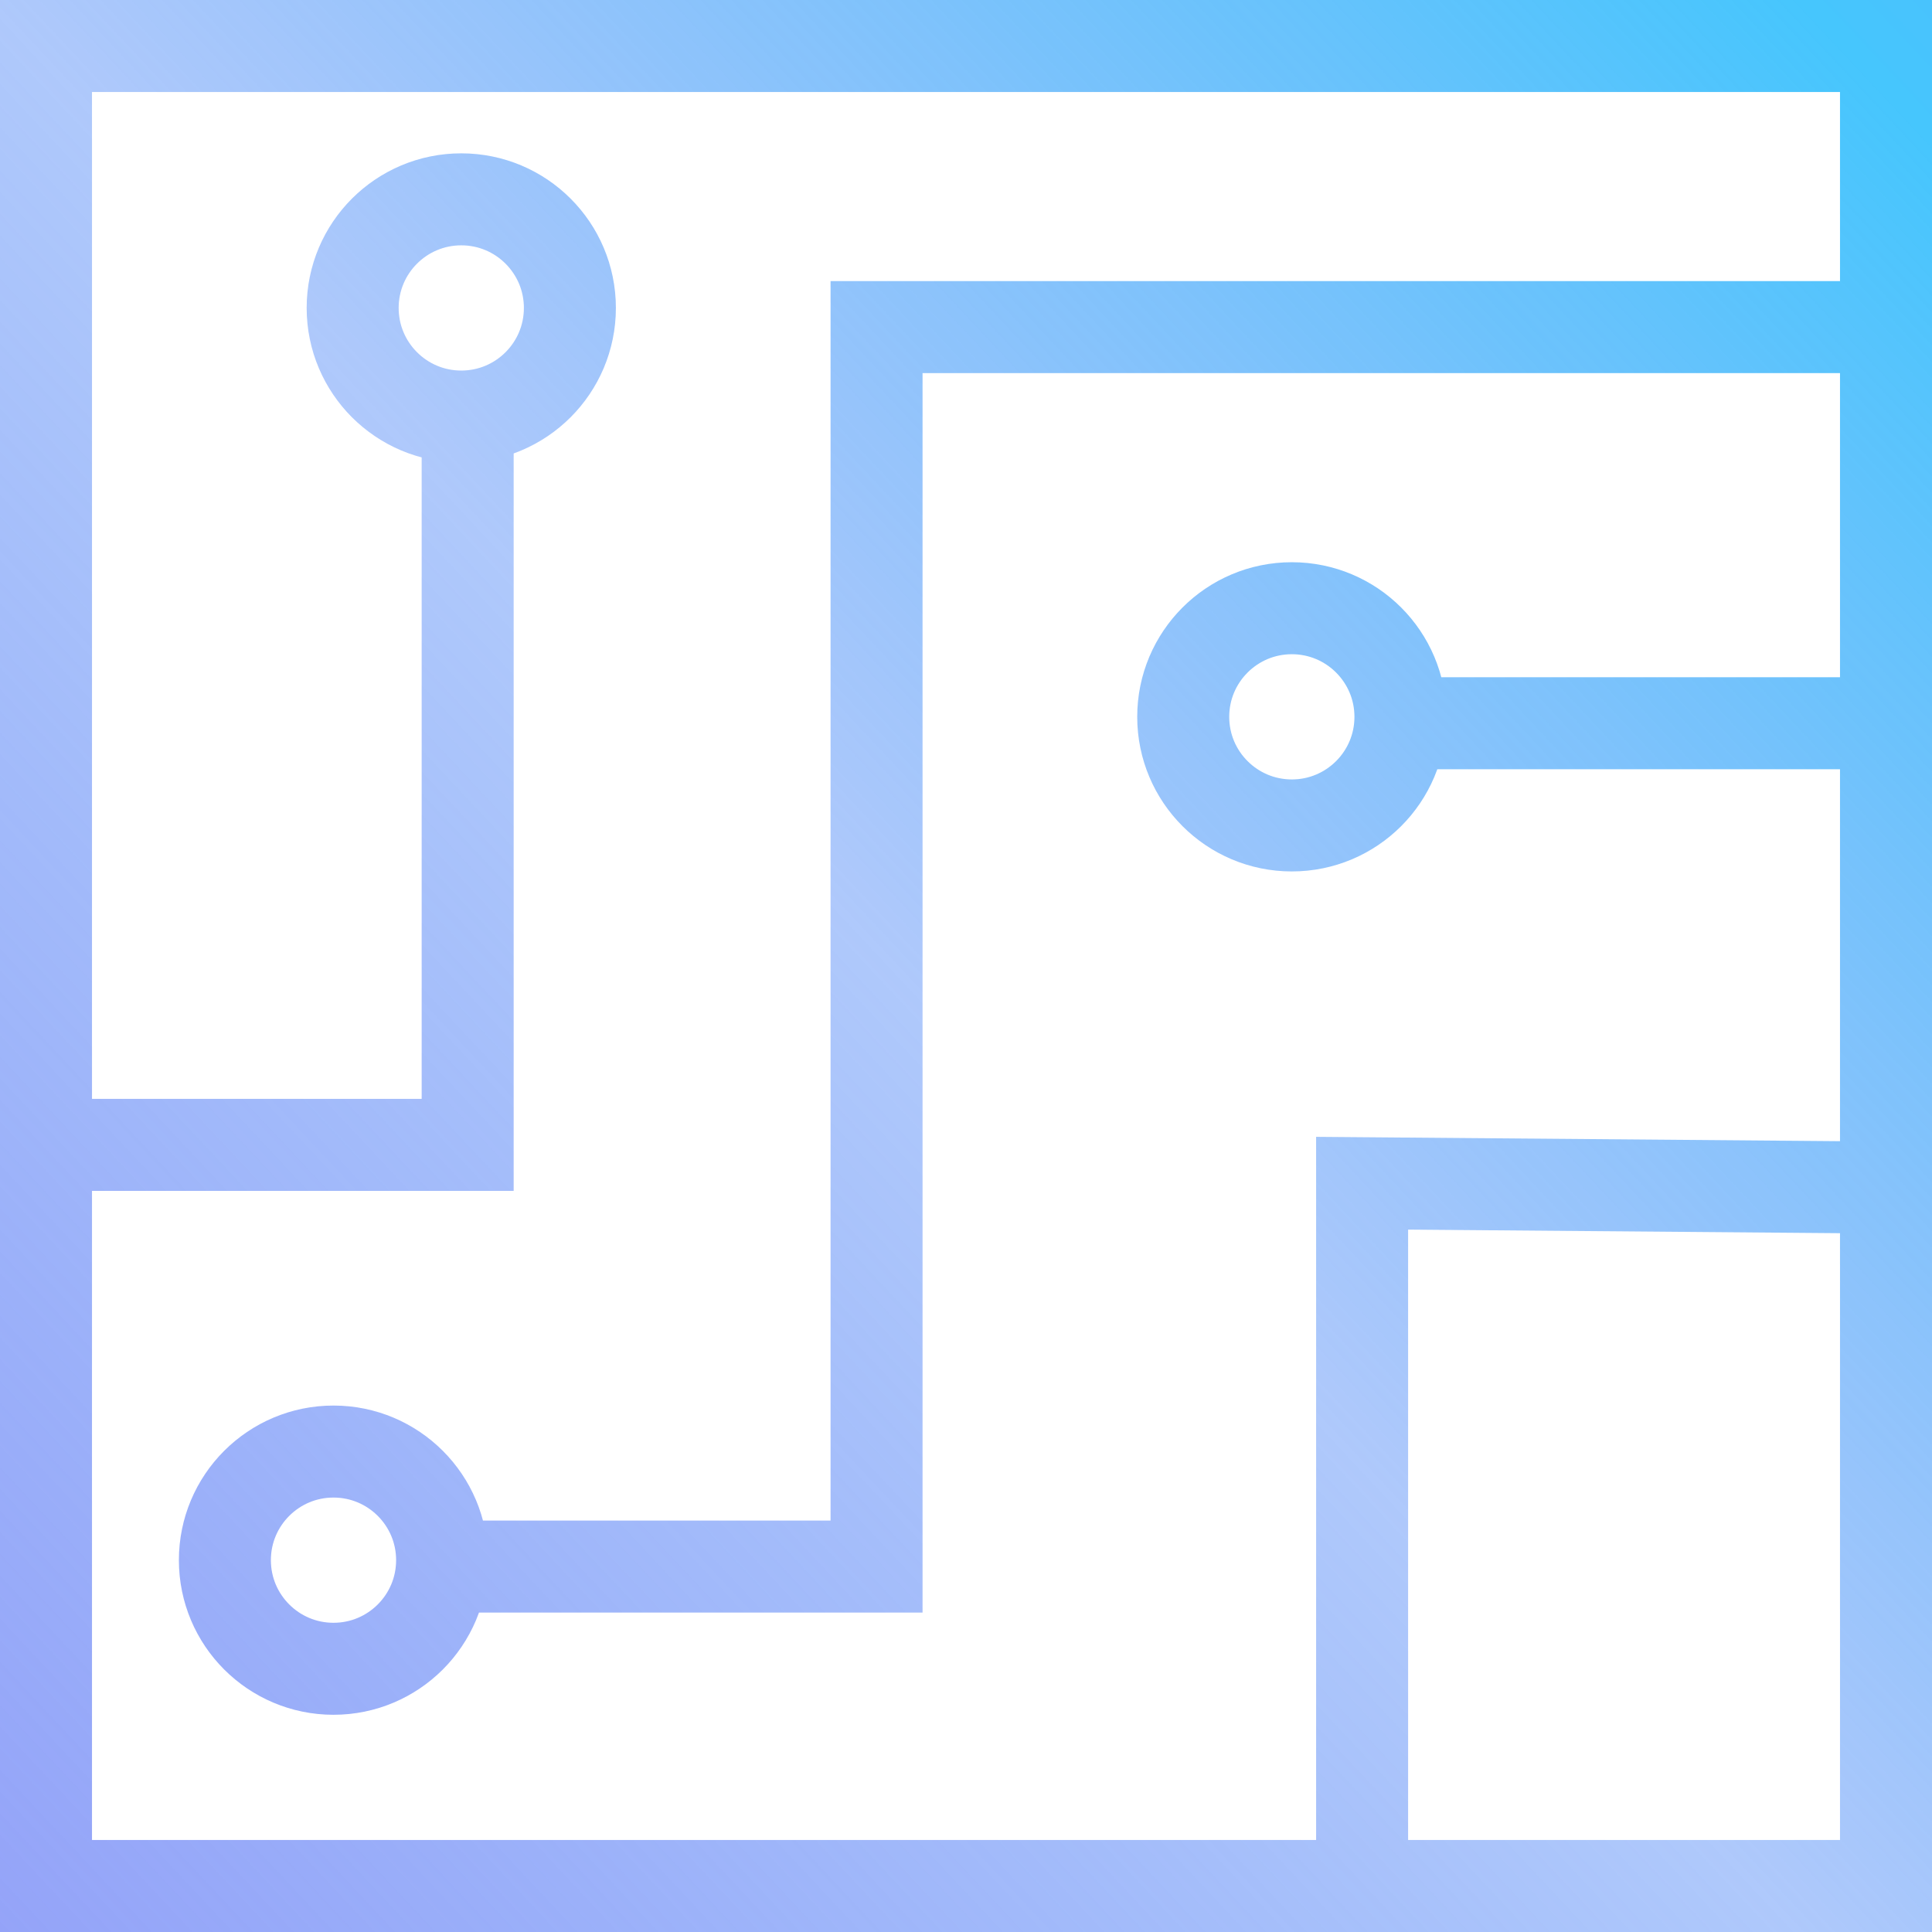
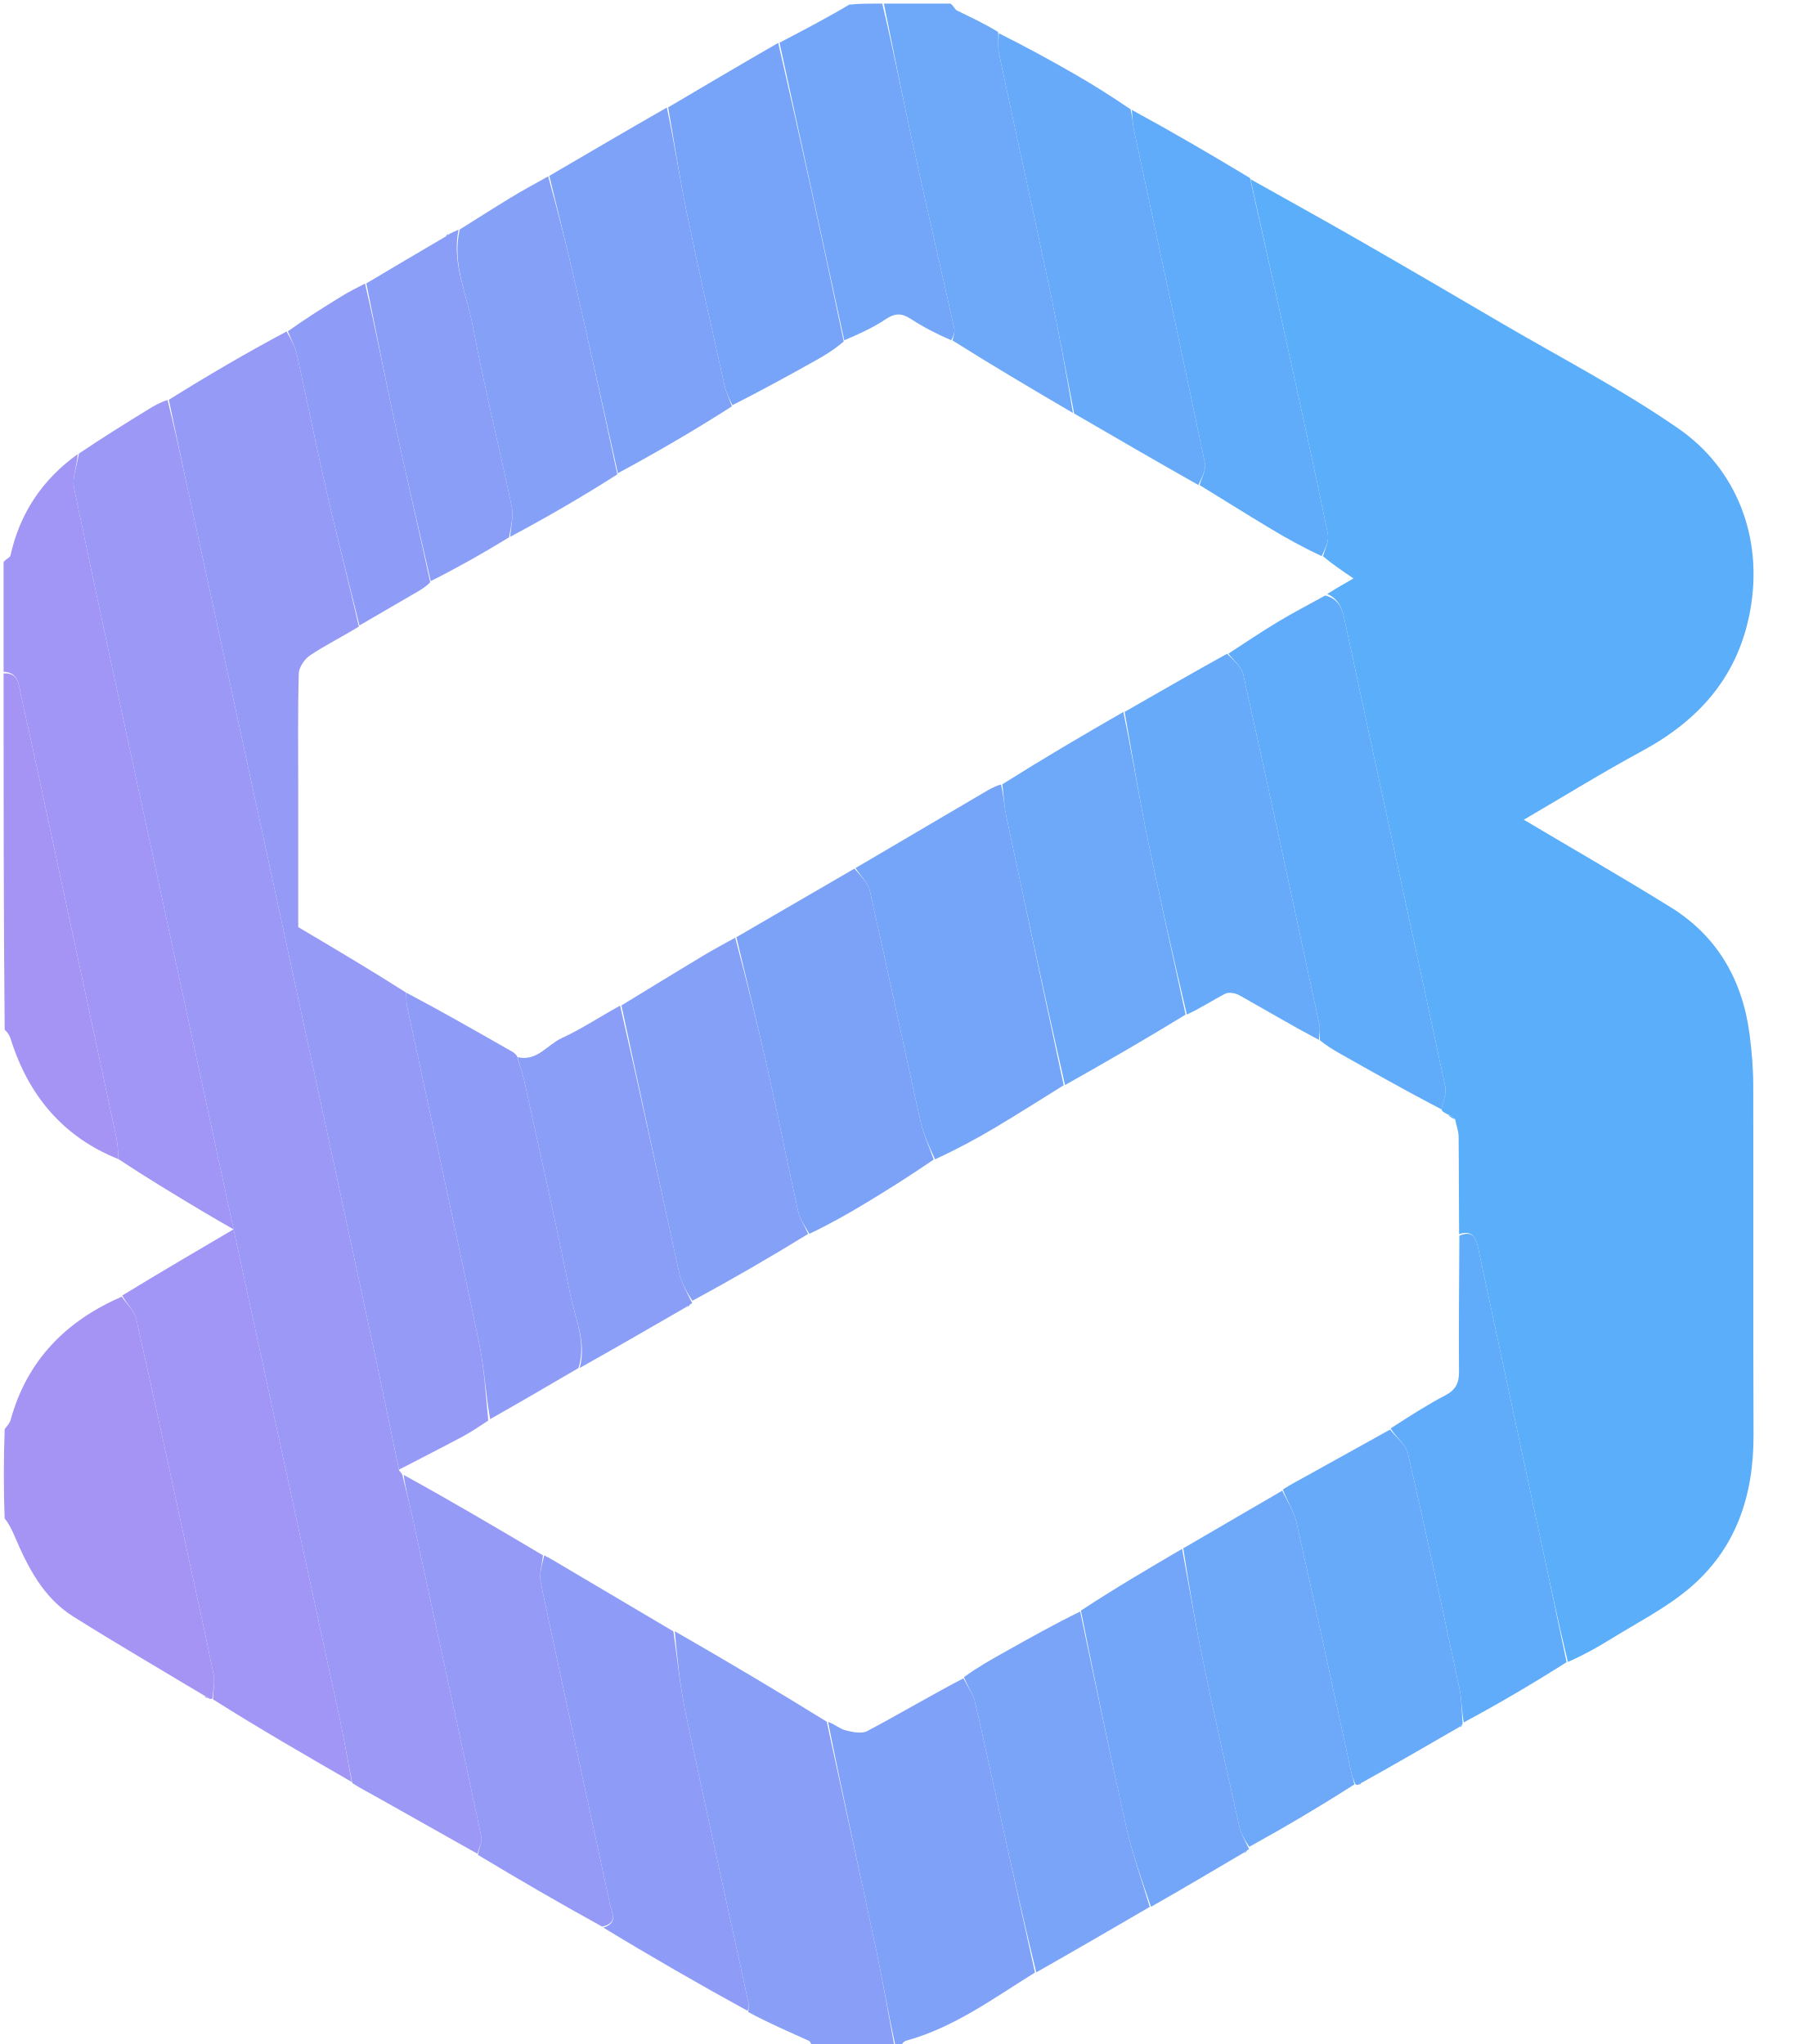
- <svg xmlns="http://www.w3.org/2000/svg" width="210" height="210" viewBox="0 0 210 210" fill="none">
-   <path d="M50.833 42.5V124.444C50.833 124.444 22.899 124.444 5 124.444M45.278 170.278H95.278V35.556H205M148.056 78.611H205M205 129.083L148.056 128.611V205M5 5H205V205H5C5 205 5 144.052 5 105C5 65.948 5 5 5 5ZM61.944 33.472C61.944 39.992 56.659 45.278 50.139 45.278C43.619 45.278 38.333 39.992 38.333 33.472C38.333 26.952 43.619 21.667 50.139 21.667C56.659 21.667 61.944 26.952 61.944 33.472ZM48.056 169.583C48.056 176.103 42.77 181.389 36.25 181.389C29.73 181.389 24.444 176.103 24.444 169.583C24.444 163.063 29.73 157.778 36.25 157.778C42.77 157.778 48.056 163.063 48.056 169.583ZM152.222 77.917C152.222 84.437 146.937 89.722 140.417 89.722C133.897 89.722 128.611 84.437 128.611 77.917C128.611 71.397 133.897 66.111 140.417 66.111C146.937 66.111 152.222 71.397 152.222 77.917Z" stroke="url(#paint0_linear_99_2782)" stroke-width="10" stroke-miterlimit="10" />
-   <defs>
-     <linearGradient id="paint0_linear_99_2782" x1="-32" y1="244" x2="304" y2="-71" gradientUnits="userSpaceOnUse">
-       <stop stop-color="#9097F7" />
-       <stop offset="0.411" stop-color="#6A9AF8" stop-opacity="0.538" />
-       <stop offset="0.723" stop-color="#46C6FD" />
-       <stop offset="1" stop-color="#64A2F9" />
-     </linearGradient>
-   </defs>
+ <svg xmlns="http://www.w3.org/2000/svg" version="1.1" id="Layer_1" x="0px" y="0px" width="100%" viewBox="0 0 502 569" enable-background="new 0 0 502 569" xml:space="preserve">
+   <path fill="#82bc0000" opacity="1" stroke="none" d=" M265,1   C344.301,1 423.602,1 502.951,1   C502.951,190.556 502.951,380.113 502.951,570   C419.312,570 335.623,570 251.132,569.7   C250.973,568.943 251.553,568.26 252.267,568.063   C265.59,564.372 276.552,556.242 288.409,549.059   C299.182,542.948 309.59,536.891 320.349,530.807   C329.134,525.8 337.569,520.819 346.304,515.851   C346.832,515.534 347.06,515.204 347.442,514.881   C347.597,514.888 347.745,514.617 348.018,514.403   C357.874,508.498 367.457,502.808 377.285,497.056   C377.69,496.941 377.85,496.888 378.276,496.869   C378.736,496.614 378.929,496.325 379.483,496.014   C388.567,490.939 397.289,485.887 406.275,480.87   C406.728,480.621 406.917,480.335 407.077,480.038   C407.047,480.027 407.07,480.086 407.396,479.943   C417.161,474.239 426.6,468.679 436.4,463.062   C440.535,460.818 444.367,458.722 448.073,456.422   C455.37,451.892 463.162,447.935 469.733,442.51   C483.103,431.474 488.11,416.471 488.04,399.389   C487.906,366.897 488.04,334.404 487.957,301.911   C487.945,297.323 487.549,292.709 486.969,288.153   C485.038,273.001 478.117,260.718 465.002,252.575   C451.599,244.255 437.909,236.397 424.103,228.192   C435.162,221.737 445.912,215.083 457.011,209.073   C472.942,200.446 483.773,188.287 487.111,169.961   C490.88,149.266 483.007,130.33 467.249,119.377   C451.593,108.495 434.496,99.681 418.002,90.009   C404.859,82.302 391.706,74.61 378.494,67.021   C368.393,61.219 358.194,55.588 347.899,49.562   C336.839,42.884 325.919,36.526 314.675,30.015   C309.264,26.774 304.235,23.585 299.077,20.62   C292.117,16.618 285.058,12.789 277.883,8.57   C273.931,6.501 270.112,4.799 266.369,2.946   C265.744,2.636 265.448,1.665 265,1  z" />
+   <path fill="#82bc0000" opacity="1" stroke="none" d=" M1,156   C1,104.391 1,52.783 1,1   C79.021,1 157.042,1 235.866,1.295   C230.098,5.022 223.528,8.454 216.596,11.94   C206.141,17.957 196.05,23.921 185.597,29.94   C174.453,36.315 163.67,42.635 152.565,49.095   C148.889,51.148 145.492,52.988 142.194,54.991   C137.411,57.894 132.7,60.914 127.628,63.939   C126.529,64.384 125.76,64.774 124.724,65.129   C124.264,65.382 124.071,65.672 123.555,66.103   C116.14,70.459 109.048,74.673 101.593,78.942   C99.144,80.171 97.017,81.283 94.976,82.535   C89.947,85.62 84.958,88.769 79.589,91.945   C68.47,98.293 57.715,104.588 46.6,110.939   C44.579,111.985 42.907,112.956 41.261,113.969   C34.823,117.933 28.393,121.91 21.644,126.021   C11.802,133.474 5.507,142.857 2.909,154.666   C2.787,155.224 1.659,155.561 1,156  z" />
+   <path fill="#82bc0000" opacity="1" stroke="none" d=" M226,570   C151.088,570 76.177,570 1,570   C1,521.313 1,472.625 1.288,423.133   C2.384,424.033 3.252,425.711 3.989,427.445   C7.717,436.222 12,444.728 20.357,449.983   C32.396,457.554 44.696,464.708 56.974,472.291   C57.37,472.638 57.676,472.735 58.221,472.911   C58.624,473.03 58.788,473.069 59.105,473.424   C72.135,481.175 85.013,488.61 98.05,496.369   C100.349,497.836 102.509,498.943 104.623,500.13   C114.052,505.422 123.468,510.737 133.034,516.369   C144.497,523.266 155.815,529.837 167.457,536.674   C181.15,544.642 194.519,552.344 208.047,560.368   C213.87,563.149 219.548,565.577 225.172,568.125   C225.636,568.335 225.733,569.356 226,570  z" />
+   <path fill="#A196F5" opacity="1" stroke="none" d=" M97.89,496.046   C85.013,488.61 72.135,481.175 59.265,473.055   C59.35,470.256 59.849,468.054 59.437,466.039   C57.074,454.475 54.495,442.954 51.99,431.418   C47.332,409.972 42.753,388.507 37.9,367.105   C37.393,364.867 35.263,362.997 34.032,360.631   C44.346,354.337 54.516,348.368 64.989,342.221   C61.831,340.387 58.899,338.726 56.01,336.995   C48.316,332.384 40.641,327.742 32.967,322.674   C32.798,320.423 32.793,318.574 32.415,316.805   C26.792,290.481 21.12,264.167 15.457,237.852   C12.275,223.07 9.166,208.271 5.83,193.524   C5.224,190.847 5.287,187.171 1,187   C1,176.979 1,166.958 1,156.469   C1.659,155.561 2.787,155.224 2.909,154.666   C5.507,142.857 11.802,133.474 21.634,126.417   C21.443,129.724 20.006,132.968 20.593,135.791   C27.096,167.057 33.906,198.259 40.646,229.476   C49.218,269.177 57.785,308.879 66.384,348.573   C75.717,391.654 85.104,434.723 94.416,477.808   C95.723,483.855 96.739,489.965 97.89,496.046  z" />
+   <path fill="#889EF7" opacity="1" stroke="none" d=" M226.469,570   C225.733,569.356 225.636,568.335 225.172,568.125   C219.548,565.577 213.87,563.149 208.255,560.105   C208.32,558.875 208.463,558.202 208.33,557.588   C202.47,530.615 196.477,503.67 190.776,476.663   C189.211,469.249 188.514,461.651 187.803,454.099   C202.139,462.335 216.09,470.609 230.098,479.28   C234.753,500.807 239.424,521.92 243.912,543.073   C245.808,552.006 247.316,561.022 249,570   C241.646,570 234.292,570 226.469,570  z" />
+   <path fill="#A694F5" opacity="1" stroke="none" d=" M33.887,360.956   C35.263,362.997 37.393,364.867 37.9,367.105   C42.753,388.507 47.332,409.972 51.99,431.418   C54.495,442.954 57.074,454.475 59.437,466.039   C59.849,468.054 59.35,470.256 59.112,472.739   C58.788,473.069 58.624,473.03 58.063,472.747   C57.434,472.301 57.173,472.147 56.885,472.04   C44.696,464.708 32.396,457.554 20.357,449.983   C12,444.728 7.717,436.222 3.989,427.445   C3.252,425.711 2.384,424.033 1.288,422.665   C1,414.646 1,406.292 1.3,397.804   C2.065,396.869 2.727,396.122 2.965,395.257   C7.532,378.637 18.383,367.706 33.887,360.956  z" />
+   <path fill="#80A1F8" opacity="1" stroke="none" d=" M249.333,570   C247.316,561.022 245.808,552.006 243.912,543.073   C239.424,521.92 234.753,500.807 230.463,479.336   C232.266,479.92 233.657,481.244 235.284,481.67   C237.239,482.181 239.813,482.717 241.393,481.877   C250.37,477.103 259.129,471.922 268.138,467.192   C269.338,469.548 270.795,471.488 271.31,473.652   C273.697,483.68 275.82,493.771 278.043,503.838   C281.375,518.93 284.711,534.021 288.046,549.112   C276.552,556.242 265.59,564.372 252.267,568.063   C251.553,568.26 250.973,568.943 250.665,569.7   C250.556,570 250.111,570 249.333,570  z" />
+   <path fill="#6DA8F9" opacity="1" stroke="none" d=" M264.532,1   C265.448,1.665 265.744,2.636 266.369,2.946   C270.112,4.799 273.931,6.501 277.818,8.936   C277.942,11.403 277.681,13.25 278.046,14.964   C282.812,37.32 287.738,59.642 292.469,82.006   C294.796,93.008 296.802,104.077 298.628,114.967   C287.188,108.252 276.073,101.684 265.105,94.776   C265.382,93.469 265.801,92.438 265.602,91.543   C261.709,74.035 257.65,56.563 253.826,39.04   C251.066,26.393 248.598,13.682 246,1   C252.021,1 258.042,1 264.532,1  z" />
+   <path fill="#73A6F8" opacity="1" stroke="none" d=" M245.546,1   C248.598,13.682 251.066,26.393 253.826,39.04   C257.65,56.563 261.709,74.035 265.602,91.543   C265.801,92.438 265.382,93.469 264.743,94.721   C260.609,92.925 256.885,90.994 253.388,88.714   C250.88,87.078 248.991,87.184 246.459,88.887   C242.876,91.297 238.865,93.072 234.964,94.728   C228.913,66.854 222.935,39.37 216.958,11.887   C223.528,8.454 230.098,5.022 236.334,1.295   C239.031,1 242.061,1 245.546,1  z" />
+   <path fill="#82bc0000" opacity="1" stroke="none" d=" M34.032,360.631   C18.383,367.706 7.532,378.637 2.965,395.257   C2.727,396.122 2.065,396.869 1.3,397.336   C1,360.646 1,324.292 1.3,287.133   C2.068,287.301 2.665,288.232 2.984,289.251   C7.92,305.021 17.625,316.553 32.958,323.113   C40.641,327.742 48.316,332.384 56.01,336.995   C58.899,338.726 61.831,340.387 64.989,342.221   C54.516,348.368 44.346,354.337 34.032,360.631  z" />
+   <path fill="#A694F5" opacity="1" stroke="none" d=" M32.967,322.674   C17.625,316.553 7.92,305.021 2.984,289.251   C2.665,288.232 2.068,287.301 1.3,286.664   C1,253.979 1,220.958 1,187.469   C5.287,187.171 5.224,190.847 5.83,193.524   C9.166,208.271 12.275,223.07 15.457,237.852   C21.12,264.167 26.792,290.481 32.415,316.805   C32.793,318.574 32.798,320.423 32.967,322.674  z" />
+   <path fill="#5AAEFA" opacity="1" stroke="none" d=" M348.038,49.881   C358.194,55.588 368.393,61.219 378.494,67.021   C391.706,74.61 404.859,82.302 418.002,90.009   C434.496,99.681 451.593,108.495 467.249,119.377   C483.007,130.33 490.88,149.266 487.111,169.961   C483.773,188.287 472.942,200.446 457.011,209.073   C445.912,215.083 435.162,221.737 424.103,228.192   C437.909,236.397 451.599,244.255 465.002,252.575   C478.117,260.718 485.038,273.001 486.969,288.153   C487.549,292.709 487.945,297.323 487.957,301.911   C488.04,334.404 487.906,366.897 488.04,399.389   C488.11,416.471 483.103,431.474 469.733,442.51   C463.162,447.935 455.37,451.892 448.073,456.422   C444.367,458.722 440.535,460.818 436.37,462.651   C433.662,451.434 431.352,440.571 429.024,429.711   C423.187,402.479 417.331,375.251 411.515,348.015   C410.878,345.033 410.272,342.248 406.092,343.537   C406.012,334.163 406.052,325.253 405.954,316.344   C405.938,314.837 405.333,313.337 404.985,311.541   C404.299,310.87 403.628,310.493 402.654,310.063   C401.884,309.71 401.418,309.409 401.133,308.788   C401.655,306.459 402.635,304.313 402.239,302.461   C392.98,259.222 383.529,216.024 374.273,172.784   C373.549,169.401 372.613,166.739 369.388,165.342   C371.826,163.823 374.001,162.573 376.701,161.02   C373.371,158.762 370.628,156.903 368.204,154.833   C368.905,152.618 369.947,150.479 369.569,148.631   C366.445,133.343 363.086,118.102 359.744,102.859   C355.871,85.193 351.943,67.539 348.038,49.881  z" />
+   <path fill="#66AAF9" opacity="1" stroke="none" d=" M298.954,115.115   C296.802,104.077 294.796,93.008 292.469,82.006   C287.738,59.642 282.812,37.32 278.046,14.964   C277.681,13.25 277.942,11.403 277.977,9.252   C285.058,12.789 292.117,16.618 299.077,20.62   C304.235,23.585 309.264,26.774 314.675,30.436   C315.207,32.816 315.265,34.654 315.643,36.424   C322.229,67.255 328.903,98.069 335.354,128.929   C335.742,130.783 334.415,132.997 333.523,135.017   C321.758,128.366 310.356,121.741 298.954,115.115  z" />
+   <path fill="#60ACFA" opacity="1" stroke="none" d=" M333.886,135.043   C334.415,132.997 335.742,130.783 335.354,128.929   C328.903,98.069 322.229,67.255 315.643,36.424   C315.265,34.654 315.207,32.816 314.999,30.588   C325.919,36.526 336.839,42.884 347.899,49.562   C351.943,67.539 355.871,85.193 359.744,102.859   C363.086,118.102 366.445,133.343 369.569,148.631   C369.947,150.479 368.905,152.618 367.843,154.807   C362.585,152.353 357.965,149.782 353.439,147.057   C346.886,143.111 340.401,139.053 333.886,135.043  z" />
+   <path fill="#60ACFA" opacity="1" stroke="none" d=" M406.165,344   C410.272,342.248 410.878,345.033 411.515,348.015   C417.331,375.251 423.187,402.479 429.024,429.711   C431.352,440.571 433.662,451.434 436.01,462.707   C426.6,468.679 417.161,474.239 407.38,479.487   C406.786,476.21 406.849,473.178 406.234,470.29   C401.569,448.383 396.883,426.478 391.861,404.652   C391.29,402.17 388.596,400.176 387.032,397.632   C392.171,394.333 397.056,391.15 402.199,388.461   C405.101,386.945 406.09,385.078 406.064,381.881   C405.962,369.255 406.11,356.628 406.165,344  z" />
+   <path fill="#66AAF9" opacity="1" stroke="none" d=" M386.887,397.956   C388.596,400.176 391.29,402.17 391.861,404.652   C396.883,426.478 401.569,448.383 406.234,470.29   C406.849,473.178 406.786,476.21 407.054,479.63   C407.07,480.086 407.047,480.027 406.872,480.135   C406.433,480.4 406.205,480.597 406.012,480.834   C397.289,485.887 388.567,490.939 379.276,496.115   C378.44,496.396 378.207,496.594 378.01,496.834   C377.85,496.888 377.69,496.941 377.212,496.667   C376.592,495.215 376.244,494.099 375.996,492.962   C370.961,469.888 366.012,446.794 360.821,423.755   C360.129,420.683 358.222,417.885 357.039,414.637   C359.34,413.169 361.495,412.052 363.617,410.877   C371.38,406.58 379.131,402.264 386.887,397.956  z" />
+   <path fill="#79A4F8" opacity="1" stroke="none" d=" M288.409,549.059   C284.711,534.021 281.375,518.93 278.043,503.838   C275.82,493.771 273.697,483.68 271.31,473.652   C270.795,471.488 269.338,469.548 268.295,466.877   C272.056,464.128 275.835,462.005 279.615,459.885   C286.592,455.973 293.57,452.062 300.636,448.617   C304.943,468.923 308.999,488.8 313.462,508.585   C315.159,516.11 317.792,523.424 319.998,530.833   C309.59,536.891 299.182,542.948 288.409,549.059  z" />
+   <path fill="#6DA8F9" opacity="1" stroke="none" d=" M356.878,414.96   C358.222,417.885 360.129,420.683 360.821,423.755   C366.012,446.794 370.961,469.888 375.996,492.962   C376.244,494.099 376.592,495.215 376.967,496.729   C367.457,502.808 357.874,508.498 347.708,514.105   C346.387,512.197 345.381,510.433 344.955,508.539   C341.569,493.497 338.164,478.456 335.028,463.361   C332.807,452.673 330.996,441.901 329.326,431.013   C338.727,425.56 347.802,420.26 356.878,414.96  z" />
+   <path fill="#73A6F8" opacity="1" stroke="none" d=" M329.001,431.166   C330.996,441.901 332.807,452.673 335.028,463.361   C338.164,478.456 341.569,493.497 344.955,508.539   C345.381,510.433 346.387,512.197 347.435,514.319   C347.745,514.617 347.597,514.888 347.205,515.017   C346.543,515.376 346.273,515.607 346.004,515.838   C337.569,520.819 329.134,525.8 320.349,530.807   C317.792,523.424 315.159,516.11 313.462,508.585   C308.999,488.8 304.943,468.923 300.834,448.352   C310.295,442.136 319.648,436.651 329.001,431.166  z" />
+   <path fill="#60ACFA" opacity="1" stroke="none" d=" M406.275,480.87   C406.205,480.597 406.433,480.4 406.902,480.146   C406.917,480.335 406.728,480.621 406.275,480.87  z" />
+   <path fill="#6DA8F9" opacity="1" stroke="none" d=" M378.276,496.869   C378.207,496.594 378.44,496.396 378.915,496.137   C378.929,496.325 378.736,496.614 378.276,496.869  z" />
+   <path fill="#6DA8F9" opacity="1" stroke="none" d=" M346.304,515.851   C346.273,515.607 346.543,515.376 347.05,515.01   C347.06,515.204 346.832,515.534 346.304,515.851  z" />
+   <path fill="#9B98F6" opacity="1" stroke="none" d=" M98.05,496.369   C96.739,489.965 95.723,483.855 94.416,477.808   C85.104,434.723 75.717,391.654 66.384,348.573   C57.785,308.879 49.218,269.177 40.646,229.476   C33.906,198.259 27.096,167.057 20.593,135.791   C20.006,132.968 21.443,129.724 21.95,126.279   C28.393,121.91 34.823,117.933 41.261,113.969   C42.907,112.956 44.579,111.985 46.63,111.349   C48.759,119.831 50.477,127.964 52.239,136.088   C59.465,169.395 66.727,202.695 73.935,236.006   C83.393,279.717 92.833,323.432 102.239,367.154   C105.244,381.124 108.115,395.124 111.087,409.366   C111.417,409.805 111.705,409.986 112.001,410.561   C112.848,414.339 113.774,417.704 114.514,421.109   C121.045,451.174 127.572,481.24 133.963,511.335   C134.267,512.764 133.276,514.468 132.888,516.044   C123.468,510.737 114.052,505.422 104.623,500.13   C102.509,498.943 100.349,497.836 98.05,496.369  z" />
+   <path fill="#959AF6" opacity="1" stroke="none" d=" M111.047,409.11   C108.115,395.124 105.244,381.124 102.239,367.154   C92.833,323.432 83.393,279.717 73.935,236.006   C66.727,202.695 59.465,169.395 52.239,136.088   C50.477,127.964 48.759,119.831 46.991,111.293   C57.715,104.588 68.47,98.293 79.747,92.28   C81.065,94.566 82.146,96.506 82.607,98.583   C85.481,111.536 88.07,124.554 91.041,137.484   C93.857,149.737 97.026,161.909 99.883,174.433   C95.229,177.269 90.586,179.573 86.309,182.425   C84.758,183.459 83.192,185.779 83.146,187.551   C82.858,198.508 83.001,209.477 83.001,220.442   C83.001,233.199 83.001,245.957 83.001,258.083   C93.374,264.23 103.208,270.058 113.034,276.317   C113.111,277.904 113.062,279.091 113.303,280.215   C119.982,311.366 126.804,342.488 133.309,373.676   C134.776,380.706 135.16,387.962 135.888,395.429   C133.274,397.208 130.868,398.775 128.343,400.12   C122.609,403.174 116.816,406.12 111.047,409.11  z" />
+   <path fill="#77A4F8" opacity="1" stroke="none" d=" M216.596,11.94   C222.935,39.37 228.913,66.854 234.824,95.049   C232.272,97.239 229.819,98.776 227.296,100.187   C219.583,104.499 211.843,108.762 203.841,112.794   C202.93,110.856 202.074,109.216 201.686,107.472   C198.109,91.419 194.468,75.377 191.149,59.27   C189.142,49.532 187.67,39.684 185.958,29.885   C196.05,23.921 206.141,17.957 216.596,11.94  z" />
+   <path fill="#7EA2F8" opacity="1" stroke="none" d=" M185.597,29.94   C187.67,39.684 189.142,49.532 191.149,59.27   C194.468,75.377 198.109,91.419 201.686,107.472   C202.074,109.216 202.93,110.856 203.695,113.118   C193.227,119.834 182.631,125.978 171.965,131.736   C167.925,113.696 164.007,96.028 159.966,78.389   C157.712,68.554 155.253,58.765 152.887,48.955   C163.67,42.635 174.453,36.315 185.597,29.94  z" />
+   <path fill="#84A0F7" opacity="1" stroke="none" d=" M152.565,49.095   C155.253,58.765 157.712,68.554 159.966,78.389   C164.007,96.028 167.925,113.696 171.808,132.05   C161.813,138.445 151.905,144.14 142.004,149.432   C142.192,146.418 142.972,143.683 142.456,141.218   C138.929,124.346 134.772,107.599 131.564,90.67   C129.893,81.849 125.695,73.263 127.958,63.884   C132.7,60.914 137.411,57.894 142.194,54.991   C145.492,52.988 148.889,51.148 152.565,49.095  z" />
+   <path fill="#8A9EF7" opacity="1" stroke="none" d=" M127.628,63.939   C125.695,73.263 129.893,81.849 131.564,90.67   C134.772,107.599 138.929,124.346 142.456,141.218   C142.972,143.683 142.192,146.418 141.679,149.584   C134.244,154.132 127.141,158.126 119.885,161.767   C116.478,147.037 113.115,132.682 110.005,118.273   C107.179,105.176 104.628,92.019 101.955,78.888   C109.048,74.673 116.14,70.459 123.763,66.004   C124.561,65.604 124.793,65.405 124.991,65.165   C125.76,64.774 126.529,64.384 127.628,63.939  z" />
+   <path fill="#8F9CF7" opacity="1" stroke="none" d=" M101.593,78.942   C104.628,92.019 107.179,105.176 110.005,118.273   C113.115,132.682 116.478,147.037 119.741,162.091   C118.249,163.597 116.733,164.403 115.248,165.264   C110.172,168.205 105.108,171.165 100.039,174.117   C97.026,161.909 93.857,149.737 91.041,137.484   C88.07,124.554 85.481,111.536 82.607,98.583   C82.146,96.506 81.065,94.566 80.111,92.228   C84.958,88.769 89.947,85.62 94.976,82.535   C97.017,81.283 99.144,80.171 101.593,78.942  z" />
+   <path fill="#84A0F7" opacity="1" stroke="none" d=" M124.724,65.129   C124.793,65.405 124.561,65.604 124.086,65.863   C124.071,65.672 124.264,65.382 124.724,65.129  z" />
+   <path fill="#8F9CF7" opacity="1" stroke="none" d=" M187.418,454.137   C188.514,461.651 189.211,469.249 190.776,476.663   C196.477,503.67 202.47,530.615 208.33,557.588   C208.463,558.202 208.32,558.875 208.096,559.784   C194.519,552.344 181.15,544.642 167.919,536.591   C172.179,535.297 170.264,532.413 169.802,530.263   C163.382,500.375 156.829,470.516 150.499,440.609   C149.991,438.209 150.876,435.515 151.472,432.982   C153.334,433.919 154.829,434.846 156.342,435.742   C166.699,441.877 177.059,448.006 187.418,454.137  z" />
+   <path fill="#959AF6" opacity="1" stroke="none" d=" M151.113,432.957   C150.876,435.515 149.991,438.209 150.499,440.609   C156.829,470.516 163.382,500.375 169.802,530.263   C170.264,532.413 172.179,535.297 167.596,536.325   C155.815,529.837 144.497,523.266 133.034,516.369   C133.276,514.468 134.267,512.764 133.963,511.335   C127.572,481.24 121.045,451.174 114.514,421.109   C113.774,417.704 112.848,414.339 112.354,410.587   C125.504,417.798 138.309,425.378 151.113,432.957  z" />
+   <path fill="#A196F5" opacity="1" stroke="none" d=" M56.974,472.291   C57.173,472.147 57.434,472.301 57.824,472.667   C57.676,472.735 57.37,472.638 56.974,472.291  z" />
+   <path fill="#82bc0000" opacity="1" stroke="none" d=" M151.472,432.982   C138.309,425.378 125.504,417.798 112.347,410.193   C111.705,409.986 111.417,409.805 111.087,409.366   C116.816,406.12 122.609,403.174 128.343,400.12   C130.868,398.775 133.274,397.208 136.252,395.374   C144.846,390.282 152.923,385.558 161.35,380.808   C171.47,375.133 181.24,369.485 191.303,363.853   C191.821,363.547 192.044,363.224 192.441,362.889   C192.615,362.875 192.784,362.569 193.06,362.361   C203.89,356.047 214.445,349.94 225.35,343.807   C230.729,340.864 235.801,338.017 240.777,335.013   C247.24,331.11 253.627,327.083 260.413,323.057   C266.123,320.013 271.533,317.132 276.796,314.002   C283.276,310.148 289.632,306.087 296.408,302.06   C307.847,295.614 318.921,289.223 330.343,282.807   C334.112,280.696 337.45,278.451 341.005,276.63   C342.006,276.117 343.862,276.454 344.953,277.066   C352.358,281.222 359.663,285.557 367.327,289.987   C369.316,291.138 370.958,292.172 372.645,293.127   C382.075,298.465 391.515,303.784 400.951,309.109   C401.418,309.409 401.884,309.71 402.752,310.338   C403.769,311.055 404.385,311.444 405,311.834   C405.333,313.337 405.938,314.837 405.954,316.344   C406.052,325.253 406.012,334.163 406.092,343.537   C406.11,356.628 405.962,369.255 406.064,381.881   C406.09,385.078 405.101,386.945 402.199,388.461   C397.056,391.15 392.171,394.333 387.032,397.632   C379.131,402.264 371.38,406.58 363.617,410.877   C361.495,412.052 359.34,413.169 357.039,414.636   C347.802,420.26 338.727,425.56 329.326,431.013   C319.648,436.651 310.295,442.136 300.745,447.885   C293.57,452.062 286.592,455.973 279.615,459.885   C275.835,462.005 272.056,464.128 268.119,466.565   C259.129,471.922 250.37,477.103 241.393,481.877   C239.813,482.717 237.239,482.181 235.284,481.67   C233.657,481.244 232.266,479.92 230.405,478.938   C216.09,470.609 202.139,462.335 187.803,454.099   C177.059,448.006 166.699,441.877 156.342,435.742   C154.829,434.846 153.334,433.919 151.472,432.982  z" />
+   <path fill="#82bc0000" opacity="1" stroke="none" d=" M99.883,174.433   C105.108,171.165 110.172,168.205 115.248,165.264   C116.733,164.403 118.249,163.597 119.895,162.443   C127.141,158.126 134.244,154.132 141.672,149.987   C151.905,144.14 161.813,138.445 171.879,132.435   C182.631,125.978 193.227,119.834 203.968,113.367   C211.843,108.762 219.583,104.499 227.296,100.187   C229.819,98.776 232.272,97.239 234.897,95.439   C238.865,93.072 242.876,91.297 246.459,88.887   C248.991,87.184 250.88,87.078 253.388,88.714   C256.885,90.994 260.609,92.925 264.598,95.06   C276.073,101.684 287.188,108.252 298.628,114.967   C310.356,121.741 321.758,128.366 333.523,135.017   C340.401,139.053 346.886,143.111 353.439,147.057   C357.965,149.782 362.585,152.353 367.525,155.018   C370.628,156.903 373.371,158.762 376.701,161.02   C374.001,162.573 371.826,163.823 369.1,165.503   C364.215,168.331 359.81,170.606 355.571,173.161   C350.93,175.958 346.443,179.012 341.525,181.981   C331.775,187.394 322.388,192.78 312.649,198.196   C301.184,204.777 290.072,211.329 278.6,217.938   C276.721,218.906 275.21,219.829 273.683,220.727   C261.827,227.702 249.968,234.673 237.817,241.797   C226.668,248.262 215.811,254.575 204.628,261.033   C201.371,262.831 198.398,264.415 195.517,266.151   C187.976,270.694 180.475,275.302 172.594,279.94   C166.942,283.041 161.83,286.472 156.305,289.002   C152.336,290.82 149.417,295.585 143.888,293.571   C143.15,292.985 142.543,292.753 141.985,292.435   C132.334,286.925 122.689,281.404 113.042,275.886   C103.208,270.058 93.374,264.23 83.001,258.083   C83.001,245.957 83.001,233.199 83.001,220.442   C83.001,209.477 82.858,198.508 83.146,187.551   C83.192,185.779 84.758,183.459 86.309,182.425   C90.586,179.573 95.229,177.269 99.883,174.433  z" />
+   <path fill="#60ACFA" opacity="1" stroke="none" d=" M341.889,181.954   C346.443,179.012 350.93,175.958 355.571,173.161   C359.81,170.606 364.215,168.331 368.836,165.771   C372.613,166.739 373.549,169.401 374.273,172.784   C383.529,216.024 392.98,259.222 402.239,302.461   C402.635,304.313 401.655,306.459 401.133,308.788   C391.515,303.784 382.075,298.465 372.645,293.127   C370.958,292.172 369.316,291.138 367.394,289.64   C367.177,287.842 367.488,286.488 367.223,285.257   C360.224,252.694 353.217,220.131 345.992,187.617   C345.528,185.529 343.298,183.833 341.889,181.954  z" />
+   <path fill="#60ACFA" opacity="1" stroke="none" d=" M404.985,311.541   C404.385,311.444 403.769,311.055 403.056,310.391   C403.628,310.493 404.299,310.87 404.985,311.541  z" />
+   <path fill="#8F9CF7" opacity="1" stroke="none" d=" M113.034,276.317   C122.689,281.404 132.334,286.925 141.985,292.435   C142.543,292.753 143.15,292.985 143.898,293.967   C144.683,296.736 145.446,298.764 145.905,300.859   C150.209,320.505 154.695,340.116 158.602,359.842   C159.963,366.711 163.316,373.496 160.999,380.834   C152.923,385.558 144.846,390.282 136.406,395.06   C135.16,387.962 134.776,380.706 133.309,373.676   C126.804,342.488 119.982,311.366 113.303,280.215   C113.062,279.091 113.111,277.904 113.034,276.317  z" />
+   <path fill="#75A5F8" opacity="1" stroke="none" d=" M238.11,241.645   C249.968,234.673 261.827,227.702 273.683,220.727   C275.21,219.829 276.721,218.906 278.609,218.383   C279.327,221.559 279.477,224.39 280.056,227.13   C285.343,252.134 290.703,277.122 296.042,302.115   C289.632,306.087 283.276,310.148 276.796,314.002   C271.533,317.132 266.123,320.013 260.233,322.74   C258.468,318.893 256.901,315.387 256.084,311.715   C251.363,290.502 246.9,269.231 242.103,248.036   C241.579,245.723 239.479,243.766 238.11,241.645  z" />
+   <path fill="#66AAF9" opacity="1" stroke="none" d=" M341.525,181.981   C343.298,183.833 345.528,185.529 345.992,187.617   C353.217,220.131 360.224,252.694 367.223,285.257   C367.488,286.488 367.177,287.842 367.067,289.486   C359.663,285.557 352.358,281.222 344.953,277.066   C343.862,276.454 342.006,276.117 341.005,276.63   C337.45,278.451 334.112,280.696 330.319,282.419   C326.369,265.672 322.63,249.32 319.269,232.89   C316.912,221.37 315.072,209.745 313.001,198.167   C322.388,192.78 331.775,187.394 341.525,181.981  z" />
+   <path fill="#7CA2F8" opacity="1" stroke="none" d=" M237.817,241.797   C239.479,243.766 241.579,245.723 242.103,248.036   C246.9,269.231 251.363,290.502 256.084,311.715   C256.901,315.387 258.468,318.893 259.868,322.792   C253.627,327.083 247.24,331.11 240.777,335.013   C235.801,338.017 230.729,340.864 225.27,343.463   C223.928,341.214 222.621,339.37 222.169,337.336   C219.298,324.421 216.731,311.437 213.837,298.526   C211.017,285.948 207.926,273.431 204.954,260.887   C215.811,254.575 226.668,248.262 237.817,241.797  z" />
+   <path fill="#6DA8F9" opacity="1" stroke="none" d=" M312.649,198.196   C315.072,209.745 316.912,221.37 319.269,232.89   C322.63,249.32 326.369,265.672 329.971,282.445   C318.921,289.223 307.847,295.614 296.408,302.06   C290.703,277.122 285.343,252.134 280.056,227.13   C279.477,224.39 279.327,221.559 278.969,218.326   C290.072,211.329 301.184,204.777 312.649,198.196  z" />
+   <path fill="#84A0F7" opacity="1" stroke="none" d=" M204.628,261.033   C207.926,273.431 211.017,285.948 213.837,298.526   C216.731,311.437 219.298,324.421 222.169,337.336   C222.621,339.37 223.928,341.214 224.919,343.49   C214.445,349.94 203.89,356.047 192.705,362.115   C191.047,359.533 189.633,357.073 189.053,354.431   C183.607,329.6 178.303,304.738 172.958,279.885   C180.475,275.302 187.976,270.694 195.517,266.151   C198.398,264.415 201.371,262.831 204.628,261.033  z" />
+   <path fill="#8A9EF7" opacity="1" stroke="none" d=" M172.594,279.94   C178.303,304.738 183.607,329.6 189.053,354.431   C189.633,357.073 191.047,359.533 192.429,362.323   C192.784,362.569 192.615,362.875 192.207,363.016   C191.536,363.384 191.272,363.61 191.009,363.836   C181.24,369.485 171.47,375.133 161.35,380.808   C163.316,373.496 159.963,366.711 158.602,359.842   C154.695,340.116 150.209,320.505 145.905,300.859   C145.446,298.764 144.683,296.736 144.052,294.281   C149.417,295.585 152.336,290.82 156.305,289.002   C161.83,286.472 166.942,283.041 172.594,279.94  z" />
+   <path fill="#84A0F7" opacity="1" stroke="none" d=" M191.303,363.853   C191.272,363.61 191.536,363.384 192.033,363.03   C192.044,363.224 191.821,363.547 191.303,363.853  z" />
</svg>
